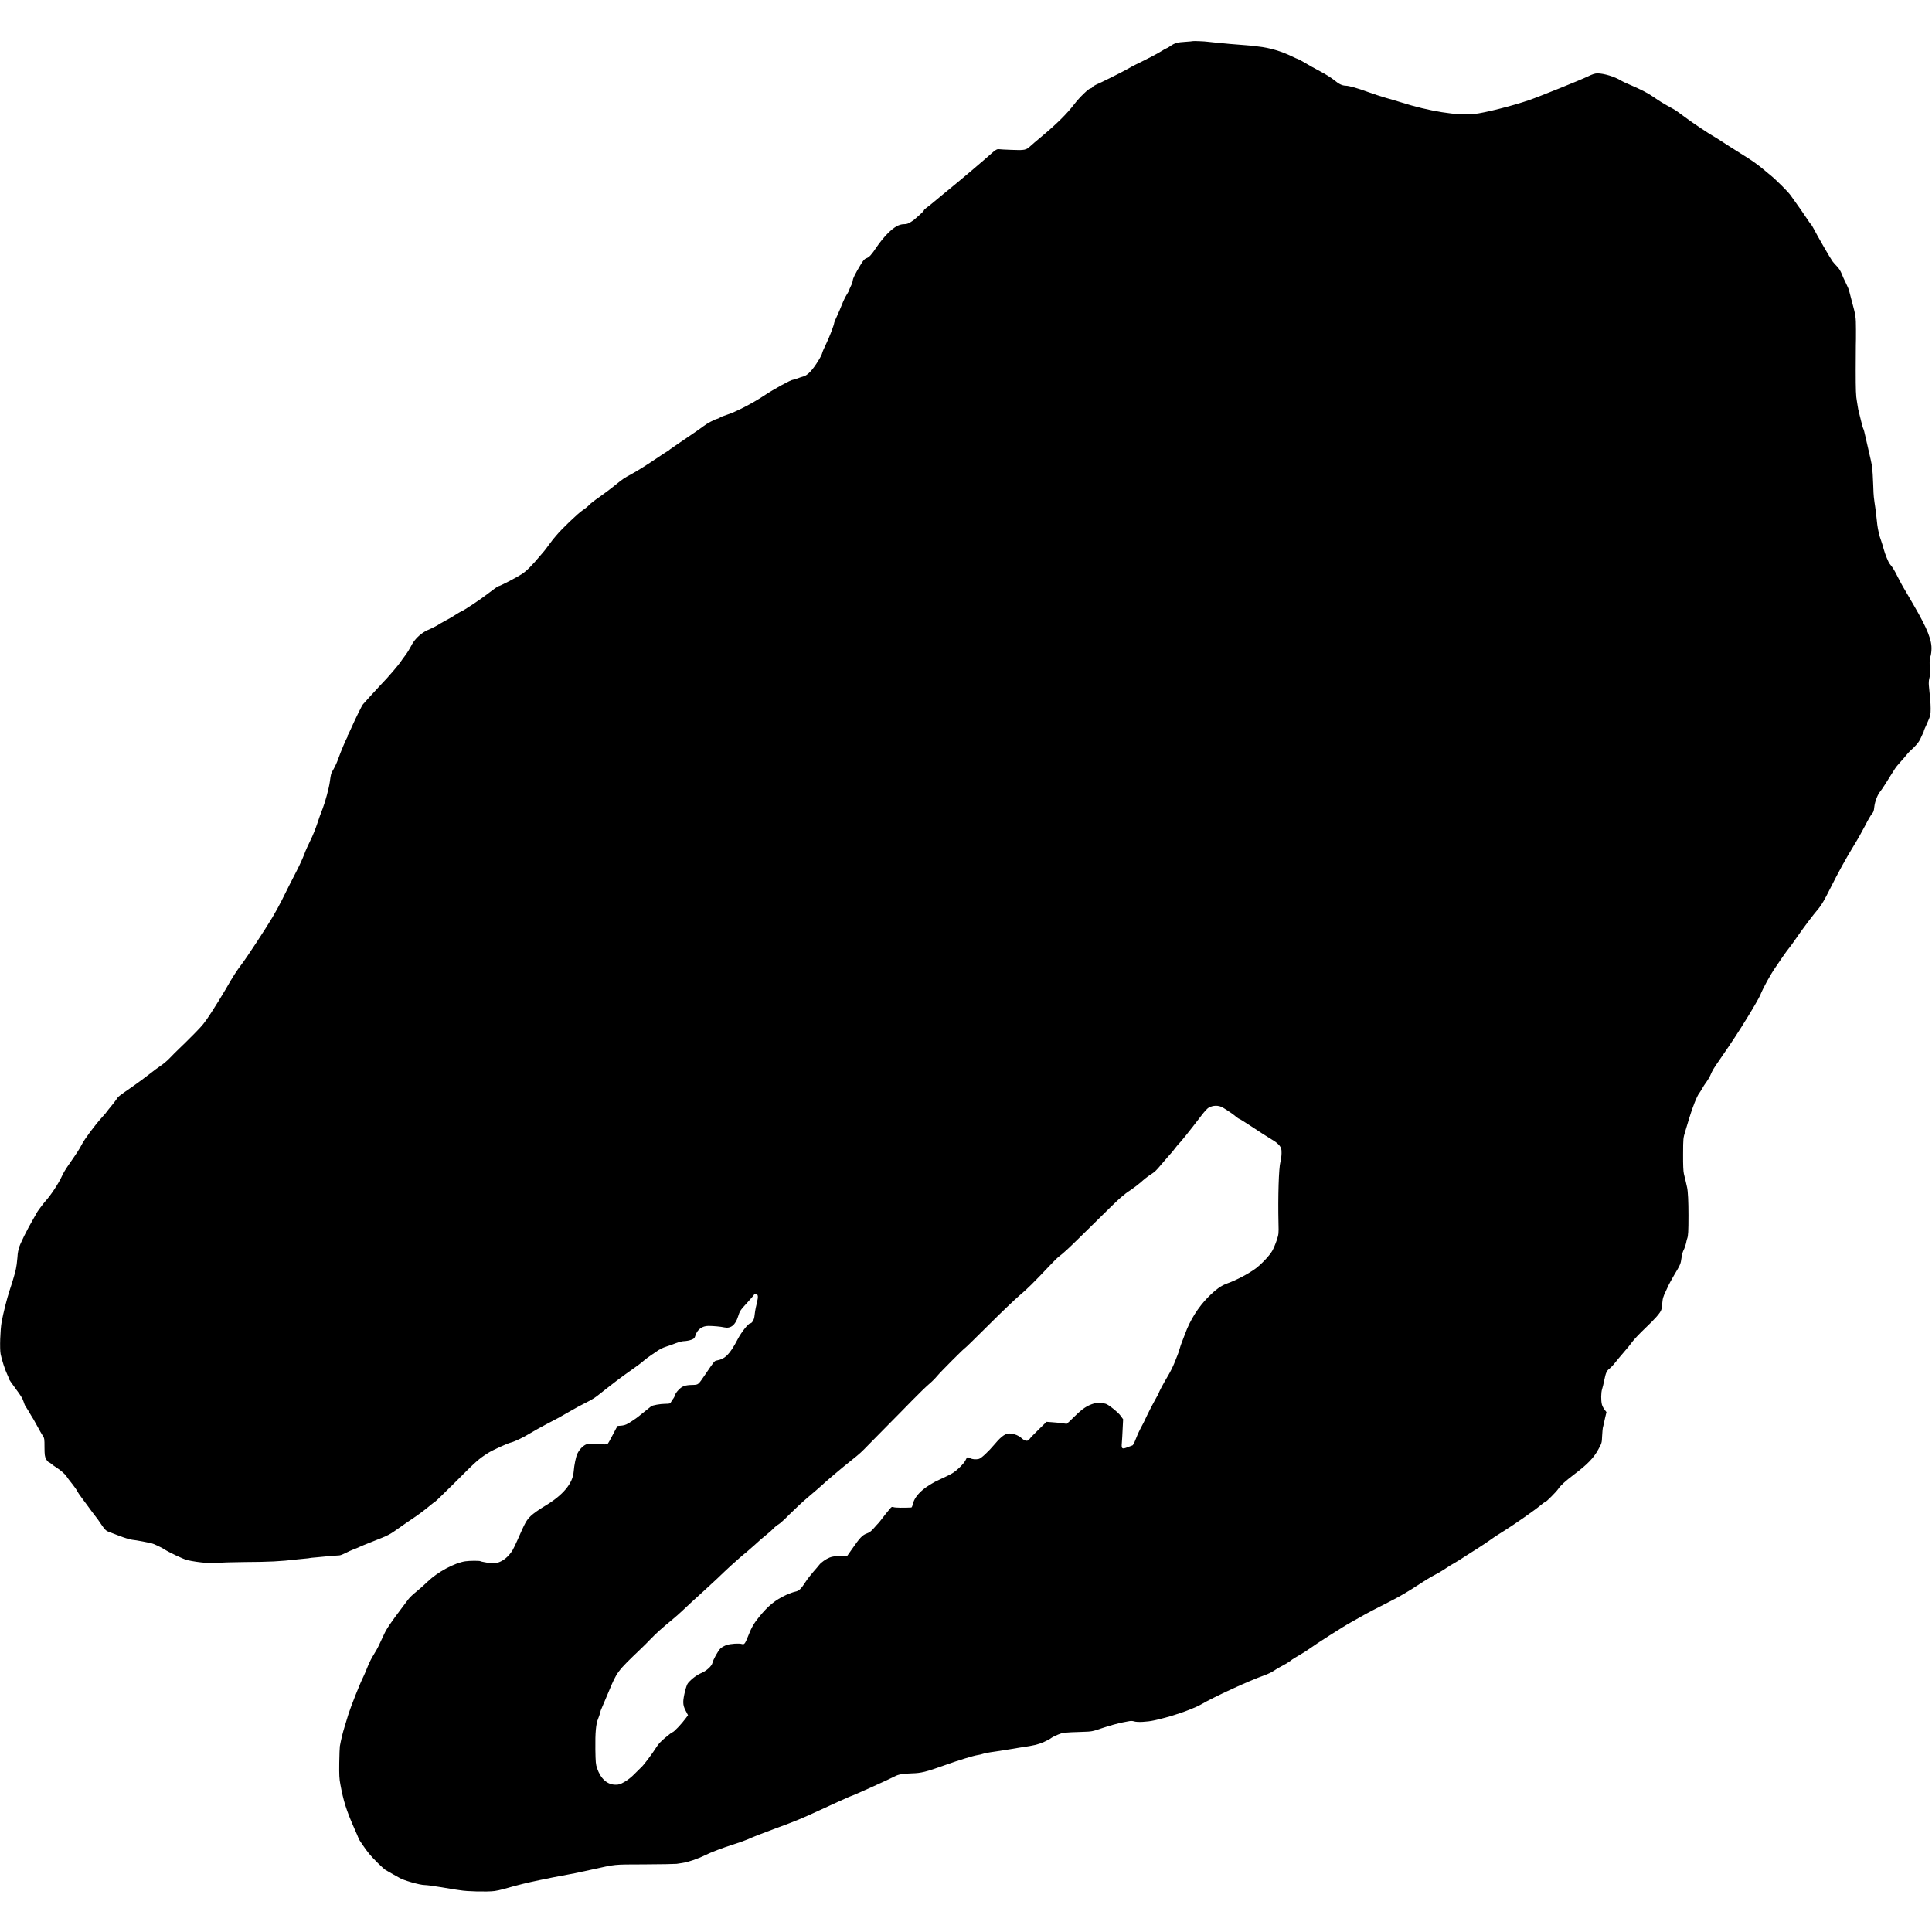
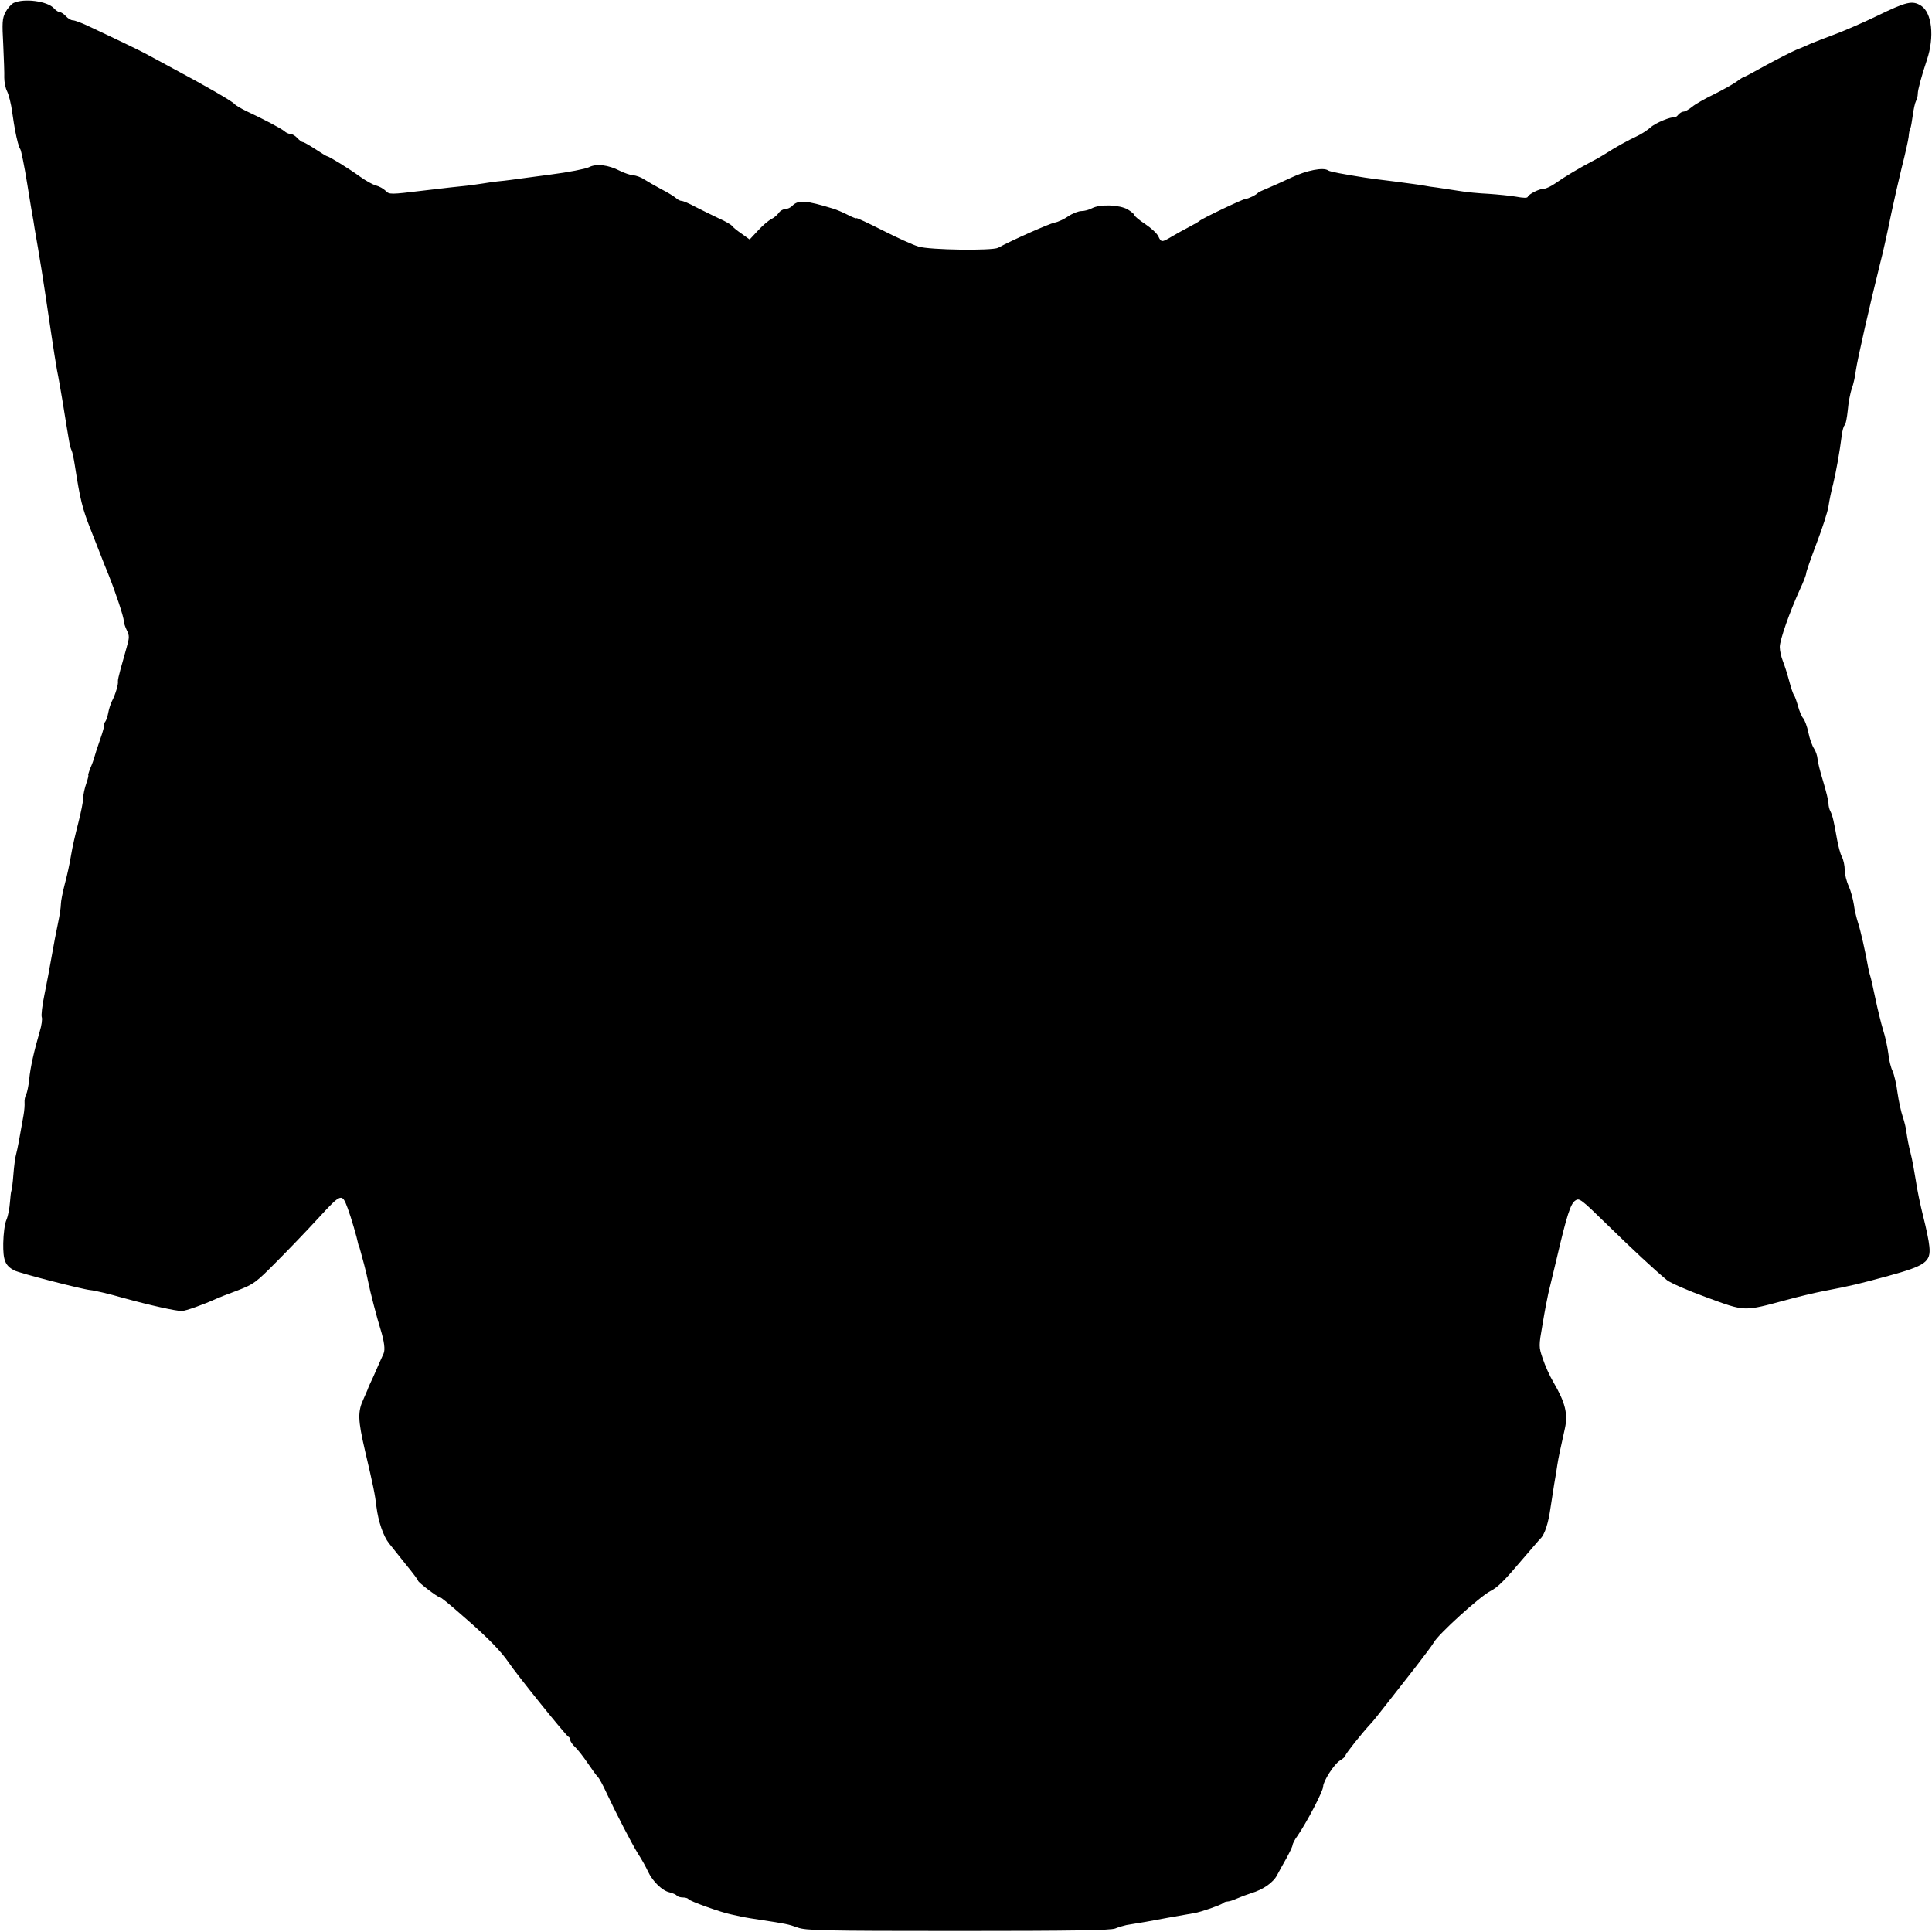
- <svg xmlns="http://www.w3.org/2000/svg" version="1.0" width="2844pt" height="2844pt" viewBox="0 0 2844 2844" preserveAspectRatio="xMidYMid meet">
-   <g transform="translate(0,2844) scale(0.1,-0.1)" fill="#000000" stroke="none">
-     <path d="M17558 27835 c-2 -2 -50 -6 -107 -10 -120 -7 -158 -18 -223 -63 -26 -18 -50 -32 -55 -32 -5 0 -42 -21 -82 -46 -63 -39 -191 -106 -376 -196 -27 -13 -81 -42 -120 -65 -69 -40 -399 -205 -466 -232 -18 -8 -40 -23 -47 -33 -7 -10 -19 -18 -27 -18 -27 0 -165 -133 -241 -233 -110 -144 -261 -293 -489 -483 -66 -55 -138 -116 -160 -137 -59 -56 -85 -61 -274 -53 -91 3 -175 8 -187 10 -24 5 -55 -13 -111 -64 -70 -65 -437 -376 -548 -466 -60 -48 -139 -113 -175 -144 -61 -51 -138 -115 -181 -150 -10 -8 -34 -26 -53 -40 -20 -14 -36 -30 -36 -37 0 -6 -30 -38 -67 -70 -38 -32 -70 -61 -73 -64 -3 -4 -27 -21 -54 -38 -38 -24 -61 -31 -98 -31 -75 0 -149 -43 -248 -144 -47 -48 -116 -133 -153 -189 -82 -122 -110 -153 -155 -169 -26 -10 -44 -30 -82 -93 -83 -138 -112 -197 -117 -234 -2 -20 -15 -58 -29 -84 -13 -27 -24 -53 -24 -58 0 -6 -16 -35 -35 -65 -19 -30 -52 -96 -71 -147 -20 -51 -54 -130 -75 -175 -22 -46 -39 -88 -39 -93 0 -27 -69 -209 -118 -309 -31 -63 -58 -126 -60 -140 -2 -13 -25 -61 -53 -105 -86 -141 -159 -219 -221 -236 -24 -6 -64 -20 -90 -30 -26 -11 -54 -19 -64 -19 -31 0 -283 -138 -436 -240 -168 -111 -405 -233 -538 -276 -47 -15 -92 -33 -100 -40 -8 -7 -28 -16 -44 -20 -42 -10 -155 -71 -201 -108 -22 -18 -116 -84 -210 -147 -93 -63 -172 -116 -175 -119 -3 -3 -32 -23 -65 -45 -33 -22 -61 -43 -63 -47 -2 -5 -7 -8 -12 -8 -4 0 -68 -41 -141 -91 -157 -107 -308 -202 -399 -251 -104 -56 -122 -68 -236 -161 -60 -49 -163 -126 -229 -172 -67 -46 -136 -100 -154 -120 -18 -20 -61 -55 -94 -76 -66 -43 -311 -277 -386 -369 -24 -30 -47 -57 -51 -60 -3 -3 -30 -39 -60 -80 -30 -41 -59 -80 -65 -86 -5 -6 -30 -35 -55 -65 -132 -157 -207 -233 -279 -280 -78 -51 -325 -179 -346 -179 -7 0 -70 -45 -141 -100 -116 -91 -366 -257 -404 -270 -8 -3 -46 -25 -85 -50 -38 -25 -99 -61 -135 -79 -36 -19 -76 -41 -90 -50 -14 -9 -34 -22 -45 -28 -26 -16 -145 -73 -152 -73 -3 0 -29 -15 -57 -34 -75 -51 -139 -122 -175 -197 -18 -36 -55 -97 -84 -135 -29 -38 -61 -83 -71 -99 -11 -17 -58 -75 -105 -130 -99 -114 -92 -107 -191 -211 -41 -43 -113 -122 -160 -174 -47 -52 -91 -100 -97 -108 -14 -14 -109 -207 -174 -353 -23 -52 -46 -100 -52 -106 -5 -7 -6 -13 -2 -13 4 0 3 -6 -3 -12 -14 -19 -99 -220 -133 -318 -16 -47 -46 -112 -65 -145 -20 -33 -38 -69 -40 -80 -2 -11 -6 -31 -9 -45 -2 -14 -7 -45 -10 -70 -12 -91 -68 -297 -105 -392 -22 -53 -58 -154 -81 -225 -23 -70 -67 -180 -99 -243 -32 -63 -73 -155 -91 -205 -18 -49 -68 -160 -112 -245 -87 -168 -135 -263 -221 -437 -31 -62 -92 -174 -137 -249 -102 -171 -373 -584 -449 -684 -76 -100 -130 -183 -239 -374 -50 -86 -143 -237 -206 -334 -102 -158 -130 -192 -258 -322 -79 -80 -177 -177 -218 -215 -41 -39 -103 -101 -139 -139 -36 -38 -94 -87 -130 -111 -36 -23 -112 -80 -170 -126 -58 -46 -168 -127 -245 -181 -211 -146 -216 -150 -241 -191 -14 -20 -48 -65 -77 -100 -29 -34 -57 -70 -63 -79 -5 -9 -37 -47 -72 -85 -101 -110 -259 -322 -300 -404 -37 -71 -65 -114 -204 -314 -31 -44 -69 -109 -85 -145 -50 -111 -166 -286 -244 -371 -25 -26 -129 -167 -129 -173 0 -3 -21 -40 -46 -83 -94 -159 -207 -388 -218 -443 -2 -8 -6 -26 -9 -40 -4 -14 -9 -56 -11 -95 -3 -38 -8 -81 -10 -95 -3 -14 -7 -43 -11 -65 -5 -36 -48 -185 -95 -325 -39 -118 -92 -330 -116 -460 -21 -119 -30 -392 -15 -472 15 -80 67 -239 97 -300 13 -26 24 -54 24 -62 0 -8 45 -75 100 -148 73 -97 104 -148 116 -188 9 -30 22 -62 29 -70 6 -8 26 -40 44 -70 36 -62 49 -84 72 -120 9 -14 37 -65 63 -113 26 -49 59 -107 74 -130 26 -39 27 -46 27 -171 1 -115 4 -136 23 -173 12 -23 30 -44 40 -47 10 -4 28 -15 40 -26 11 -11 40 -32 64 -47 69 -44 136 -102 158 -137 11 -18 47 -66 80 -106 33 -41 67 -89 75 -107 9 -18 37 -61 64 -96 26 -34 73 -98 105 -142 31 -44 75 -102 97 -130 22 -27 60 -79 83 -115 54 -81 76 -104 112 -117 16 -6 90 -34 164 -63 74 -28 158 -54 185 -56 28 -2 97 -14 155 -25 58 -11 114 -23 125 -25 28 -5 153 -63 190 -88 67 -45 283 -147 340 -161 158 -38 435 -60 505 -39 14 4 169 8 345 10 366 2 513 9 770 39 22 2 72 7 110 11 39 3 72 7 75 9 3 2 46 6 95 10 50 4 97 9 105 10 20 4 197 18 235 19 17 1 56 16 88 33 32 17 90 44 130 59 40 15 77 30 82 34 6 4 93 40 195 80 234 92 241 96 380 195 63 45 153 107 200 138 86 57 185 131 267 200 25 21 57 46 72 55 14 9 142 134 286 277 317 318 350 348 494 439 62 39 275 137 331 151 58 15 182 74 280 134 58 35 161 93 230 129 166 86 233 122 371 203 64 38 163 91 220 119 90 44 149 81 209 132 8 7 65 51 125 98 61 46 115 88 120 93 26 21 170 126 255 185 52 36 117 85 143 109 27 23 76 60 110 83 34 22 67 44 73 49 39 31 98 62 154 79 36 11 99 33 140 50 45 17 95 30 125 30 28 1 72 9 99 19 44 17 50 22 64 67 28 86 99 138 191 138 68 0 182 -10 234 -22 94 -20 162 34 202 161 25 80 30 89 130 198 58 63 105 118 105 123 0 4 11 8 25 8 36 0 40 -34 16 -132 -11 -45 -23 -99 -25 -118 -3 -19 -7 -56 -11 -82 -6 -48 -37 -98 -60 -98 -28 0 -131 -129 -184 -231 -115 -221 -185 -293 -304 -315 -41 -7 -35 0 -180 -214 -101 -148 -96 -144 -181 -147 -111 -2 -154 -17 -207 -73 -26 -26 -50 -61 -53 -78 -4 -16 -15 -38 -24 -49 -9 -10 -24 -32 -32 -48 -15 -28 -18 -29 -90 -30 -73 -1 -185 -21 -205 -37 -66 -52 -183 -146 -193 -155 -7 -7 -49 -36 -95 -66 -66 -44 -93 -56 -139 -62 -32 -3 -61 -6 -64 -5 -4 1 -37 -58 -73 -130 -37 -73 -73 -136 -81 -140 -8 -4 -70 -3 -137 3 -95 8 -130 8 -164 -2 -49 -15 -105 -70 -139 -138 -22 -45 -47 -165 -55 -264 -13 -176 -157 -349 -426 -509 -88 -53 -166 -108 -205 -145 -65 -63 -83 -95 -196 -354 -28 -63 -61 -132 -74 -153 -91 -143 -222 -214 -347 -186 -20 4 -54 11 -75 14 -20 3 -44 9 -52 13 -16 8 -161 7 -220 -2 -158 -23 -409 -158 -555 -299 -49 -48 -126 -116 -170 -151 -44 -35 -95 -83 -113 -108 -18 -24 -55 -73 -82 -109 -183 -243 -237 -322 -277 -409 -25 -53 -58 -125 -75 -160 -16 -36 -52 -99 -79 -142 -28 -43 -67 -122 -89 -178 -21 -55 -49 -119 -61 -143 -47 -91 -187 -445 -220 -552 -11 -39 -36 -120 -55 -180 -29 -94 -52 -186 -71 -291 -3 -16 -7 -127 -9 -245 -2 -180 0 -232 17 -320 43 -236 89 -382 195 -623 41 -92 74 -169 74 -172 0 -12 105 -164 155 -225 61 -73 195 -206 240 -237 17 -11 66 -39 110 -63 44 -24 85 -46 90 -50 51 -36 307 -110 377 -109 29 0 132 -13 228 -30 96 -16 195 -32 220 -36 25 -3 56 -8 70 -10 102 -19 403 -26 510 -12 30 4 87 16 125 27 249 70 336 91 545 135 209 43 194 40 330 65 135 24 210 40 420 86 384 84 310 77 785 79 237 1 450 5 475 8 25 4 63 9 85 13 80 11 234 64 330 112 93 46 260 110 425 162 74 23 169 57 210 75 91 41 205 85 405 159 302 111 375 141 648 267 152 71 279 129 281 129 2 0 43 18 90 40 47 22 89 40 92 40 15 0 574 252 654 295 48 25 112 36 238 40 145 4 206 19 497 123 192 69 420 139 480 147 22 3 51 10 65 15 14 5 43 12 65 16 22 4 47 9 55 10 8 2 51 8 95 14 44 6 130 20 190 30 61 10 128 21 150 25 116 17 176 27 230 40 69 16 185 66 229 100 17 13 63 36 101 51 74 30 80 31 355 40 139 4 150 6 275 49 120 40 265 81 325 91 14 3 49 9 78 15 38 8 62 7 88 -1 44 -15 191 -8 289 14 96 20 261 65 310 83 22 8 54 19 72 24 86 26 253 94 303 123 199 117 714 354 944 435 49 18 111 47 137 66 26 19 76 48 111 66 55 27 143 83 158 99 3 3 50 32 105 64 55 32 123 75 150 95 95 70 500 329 605 386 58 32 130 73 160 90 59 35 203 111 473 248 93 47 246 138 340 201 95 63 210 134 257 157 47 24 112 61 145 84 63 43 117 76 174 108 19 10 80 49 135 85 56 36 146 94 201 128 55 35 127 83 160 107 57 42 106 74 220 145 142 88 452 305 530 371 32 28 65 51 72 51 13 0 163 150 190 191 35 53 105 116 238 217 191 144 286 242 352 364 52 94 53 98 57 198 3 56 8 110 10 119 3 9 7 27 10 41 2 14 13 63 24 109 l20 84 -28 36 c-16 20 -33 54 -39 76 -15 56 -14 176 3 227 8 24 22 81 31 128 23 113 36 142 80 175 20 16 57 55 82 88 26 33 83 101 127 152 45 50 101 120 125 154 25 34 109 123 189 199 146 138 223 226 237 271 7 23 9 38 19 138 2 23 13 61 24 85 11 24 35 75 52 113 17 39 60 117 94 175 91 151 97 166 108 249 5 41 18 91 28 111 18 32 41 105 46 140 1 8 6 26 11 40 14 37 18 103 18 340 0 201 -7 352 -20 410 -8 37 -31 137 -47 200 -9 39 -13 124 -12 290 1 235 1 235 33 340 18 58 44 143 57 189 46 156 117 334 149 371 7 8 25 38 41 65 15 28 44 73 65 100 20 28 47 73 58 100 31 72 43 92 133 222 204 296 262 385 412 628 88 143 172 289 187 325 45 112 151 304 229 416 19 28 67 98 106 155 40 57 80 113 91 124 10 11 55 72 98 135 118 171 246 341 342 454 35 42 84 125 154 266 134 267 240 459 355 647 52 83 128 218 170 300 41 81 87 160 102 176 21 22 27 41 33 100 8 76 48 181 88 227 12 14 47 66 78 115 30 50 65 106 78 125 12 19 36 58 54 85 17 28 53 73 79 100 26 28 65 73 87 100 22 28 48 58 60 68 89 79 130 128 157 187 16 36 33 73 38 82 6 10 10 22 10 28 0 6 20 52 44 103 24 50 47 110 51 132 8 43 7 137 -1 225 -3 30 -8 78 -10 105 -2 28 -6 75 -10 105 -3 31 -1 75 6 100 6 25 11 52 11 60 -9 158 -7 238 4 260 7 14 15 58 17 99 10 142 -57 312 -257 656 -48 83 -99 170 -113 195 -14 25 -35 61 -48 81 -12 20 -48 87 -80 150 -50 100 -70 132 -115 187 -22 26 -69 143 -90 219 -11 43 -29 101 -39 128 -23 58 -46 158 -55 230 -12 98 -14 121 -20 180 -4 33 -8 67 -10 75 -2 8 -7 42 -11 75 -3 33 -8 69 -10 80 -2 11 -7 90 -9 175 -5 143 -8 185 -21 295 -3 22 -23 112 -44 200 -21 88 -46 196 -55 240 -9 43 -20 84 -24 90 -5 5 -20 57 -34 115 -22 93 -38 155 -42 170 0 3 -4 27 -9 53 -4 27 -9 58 -11 69 -15 74 -18 171 -18 458 0 179 1 345 2 370 2 25 2 128 2 230 -1 195 -2 197 -66 435 -15 55 -31 116 -35 135 -4 19 -26 70 -48 114 -22 43 -50 105 -62 137 -14 36 -39 77 -66 105 -25 25 -55 60 -68 77 -29 38 -230 386 -274 474 -18 34 -36 64 -41 67 -5 4 -40 52 -77 109 -37 56 -97 143 -133 192 -36 50 -79 109 -94 132 -16 23 -74 86 -129 140 -115 112 -101 100 -193 176 -39 32 -81 67 -95 79 -48 41 -148 113 -206 149 -129 80 -449 284 -454 289 -3 3 -17 12 -33 20 -83 45 -366 235 -457 306 -58 45 -132 97 -165 114 -129 70 -203 115 -282 171 -82 58 -191 114 -358 185 -49 20 -106 47 -125 59 -91 57 -251 105 -345 105 -36 0 -71 -11 -143 -46 -115 -55 -726 -301 -867 -349 -250 -85 -644 -185 -805 -203 -242 -27 -666 41 -1080 173 -58 18 -157 48 -220 65 -63 18 -180 56 -260 85 -164 60 -278 92 -332 94 -54 2 -97 23 -172 85 -37 30 -129 88 -204 127 -75 40 -177 96 -226 126 -49 29 -93 53 -97 53 -5 0 -46 18 -91 40 -156 76 -332 128 -493 145 -33 3 -71 8 -85 10 -14 2 -61 7 -105 10 -198 15 -299 24 -350 30 -16 2 -64 7 -105 10 -41 4 -88 9 -105 11 -33 6 -213 13 -217 9z m443 -15699 c67 -40 154 -99 193 -133 22 -18 44 -33 49 -33 5 0 75 -44 156 -97 134 -89 234 -153 362 -232 26 -16 59 -46 75 -66 25 -34 29 -46 29 -109 0 -39 -8 -98 -17 -131 -24 -87 -37 -510 -28 -905 4 -151 3 -158 -27 -250 -17 -52 -47 -122 -66 -155 -41 -71 -157 -193 -242 -257 -104 -77 -285 -173 -415 -219 -94 -33 -171 -88 -286 -204 -145 -146 -267 -340 -339 -540 -18 -49 -40 -106 -48 -125 -8 -19 -23 -62 -32 -95 -9 -33 -23 -73 -30 -90 -7 -16 -30 -73 -50 -125 -21 -52 -65 -140 -99 -195 -59 -99 -126 -224 -126 -237 0 -3 -28 -55 -62 -115 -33 -59 -83 -155 -110 -213 -56 -119 -53 -112 -100 -200 -20 -36 -51 -105 -69 -154 -18 -48 -40 -91 -49 -93 -8 -3 -42 -16 -75 -28 -79 -31 -89 -23 -81 65 3 36 9 129 12 207 l7 141 -38 52 c-34 47 -143 137 -203 169 -35 19 -144 25 -188 11 -104 -32 -167 -75 -282 -187 -62 -62 -117 -113 -120 -113 -4 0 -36 4 -72 10 -36 5 -101 11 -145 14 l-80 6 -116 -114 c-64 -62 -125 -125 -134 -140 -26 -39 -69 -32 -125 20 -32 29 -91 54 -145 61 -77 9 -134 -28 -240 -153 -96 -114 -200 -211 -236 -220 -45 -11 -95 -6 -130 11 -39 21 -42 20 -64 -27 -26 -54 -126 -153 -198 -196 -31 -19 -107 -56 -169 -84 -230 -102 -380 -236 -410 -367 -6 -28 -16 -51 -22 -52 -104 -6 -237 -4 -259 4 -23 8 -31 6 -45 -9 -34 -39 -108 -130 -136 -169 -16 -22 -37 -47 -45 -56 -9 -8 -39 -42 -68 -75 -38 -44 -64 -63 -100 -76 -69 -25 -103 -60 -226 -238 l-66 -94 -103 -2 c-77 -1 -116 -6 -154 -21 -54 -21 -128 -73 -154 -108 -8 -11 -46 -56 -85 -100 -38 -44 -88 -107 -109 -140 -77 -118 -102 -143 -159 -155 -29 -6 -88 -27 -132 -47 -164 -76 -267 -160 -404 -329 -76 -95 -108 -150 -157 -275 -46 -115 -56 -130 -92 -120 -45 13 -164 5 -224 -14 -31 -10 -72 -33 -91 -50 -35 -32 -108 -163 -120 -216 -11 -45 -86 -114 -157 -144 -73 -31 -149 -88 -203 -152 -26 -31 -69 -206 -69 -278 1 -48 8 -74 35 -127 l35 -67 -32 -43 c-61 -84 -179 -208 -198 -208 -6 0 -52 -35 -103 -78 -67 -55 -105 -96 -136 -147 -56 -89 -178 -252 -215 -286 -16 -15 -62 -60 -102 -101 -44 -46 -101 -91 -147 -117 -65 -37 -83 -43 -133 -43 -122 0 -219 86 -273 243 -19 57 -22 87 -25 279 -3 248 8 372 41 450 12 30 26 71 30 90 4 19 11 41 16 50 4 8 52 121 106 250 125 302 128 305 474 636 41 38 108 106 149 149 79 82 171 165 311 279 46 37 120 103 164 145 85 81 152 143 305 281 52 47 135 124 185 171 49 48 106 101 125 119 19 18 58 53 85 79 68 63 193 172 230 200 16 13 71 61 122 107 50 47 126 113 169 147 43 34 94 79 113 100 19 21 51 47 70 57 20 10 95 78 166 151 72 72 195 187 275 254 80 67 161 137 181 156 82 77 323 281 454 384 122 97 142 115 258 235 51 52 178 181 282 286 105 105 264 268 355 361 91 93 199 198 241 234 42 35 97 90 123 122 49 60 405 417 416 417 4 0 159 152 346 338 186 186 389 379 449 430 108 89 221 202 438 432 59 63 124 128 145 143 72 55 136 114 317 292 478 472 563 554 610 591 28 21 52 42 55 45 3 3 41 30 85 59 44 30 109 80 145 112 35 33 91 77 125 99 80 52 88 60 171 159 39 47 84 99 100 116 53 57 79 89 104 124 14 19 30 39 36 45 42 40 158 184 354 440 38 50 82 98 98 107 67 40 150 41 213 4z" />
+ <svg xmlns="http://www.w3.org/2000/svg" version="1.0" width="952pt" height="952pt" viewBox="0 0 952 952" preserveAspectRatio="xMidYMid meet">
+   <g transform="translate(0,952) scale(0.1,-0.1)" fill="#000000" stroke="none">
+     <path d="M66 9505 c-11 -6 -29 -26 -39 -45 -16 -31 -17 -51 -11 -160 3 -69 6 -142 5 -163 0 -21 6 -52 14 -67 8 -16 20 -62 25 -102 6 -40 12 -80 14 -88 9 -48 19 -86 26 -95 4 -5 20 -82 34 -170 14 -88 28 -171 31 -185 2 -14 8 -52 14 -85 6 -33 13 -76 16 -95 9 -49 40 -255 59 -385 9 -60 21 -137 27 -170 7 -33 18 -98 26 -145 38 -234 36 -226 46 -250 4 -8 11 -42 16 -75 26 -167 36 -209 78 -315 25 -63 49 -124 53 -135 4 -11 19 -49 34 -85 37 -93 76 -211 76 -230 0 -9 7 -30 15 -46 13 -26 13 -36 -1 -84 -8 -30 -22 -78 -30 -107 -8 -29 -14 -56 -13 -60 3 -13 -12 -65 -29 -97 -8 -16 -16 -43 -19 -60 -3 -17 -10 -37 -15 -43 -6 -7 -8 -13 -5 -13 3 0 -5 -33 -19 -72 -14 -40 -27 -80 -29 -89 -2 -8 -10 -32 -19 -52 -8 -20 -13 -37 -11 -37 2 0 -2 -19 -10 -41 -8 -23 -15 -55 -15 -71 0 -17 -11 -71 -24 -122 -13 -50 -30 -122 -36 -161 -6 -38 -20 -102 -31 -142 -10 -39 -19 -83 -19 -98 0 -14 -6 -56 -14 -93 -8 -37 -22 -110 -31 -162 -9 -52 -25 -138 -36 -191 -11 -53 -17 -103 -13 -112 3 -9 -1 -40 -10 -69 -28 -96 -47 -180 -52 -236 -3 -31 -10 -64 -15 -75 -6 -10 -9 -28 -8 -40 1 -12 -1 -40 -5 -62 -22 -126 -29 -163 -36 -190 -5 -16 -11 -63 -14 -103 -3 -41 -8 -77 -10 -80 -2 -4 -5 -30 -7 -57 -2 -28 -9 -66 -17 -85 -9 -20 -15 -70 -16 -116 -1 -84 9 -110 54 -134 24 -13 330 -92 375 -97 22 -2 94 -19 160 -38 138 -38 261 -65 291 -65 18 0 108 32 169 60 11 5 58 24 105 41 80 31 90 38 190 139 58 58 152 156 209 218 113 123 116 124 144 49 16 -42 46 -145 52 -176 2 -9 4 -16 5 -16 1 0 3 -7 5 -15 2 -8 11 -40 19 -70 8 -30 17 -68 20 -85 9 -47 45 -185 61 -235 18 -58 24 -101 15 -120 -4 -8 -12 -26 -18 -40 -6 -14 -21 -47 -33 -75 -13 -27 -24 -52 -25 -55 0 -3 -11 -26 -22 -52 -30 -64 -29 -103 7 -258 41 -175 49 -214 56 -275 9 -72 34 -145 62 -180 13 -16 50 -63 83 -104 33 -40 60 -76 60 -80 0 -8 96 -81 106 -81 7 0 40 -27 139 -114 103 -90 166 -156 200 -206 39 -59 285 -364 296 -368 5 -2 9 -9 9 -16 0 -7 11 -23 24 -35 13 -12 41 -48 62 -79 21 -31 44 -63 51 -69 6 -7 24 -39 38 -70 52 -111 126 -254 158 -306 19 -29 41 -69 50 -89 23 -49 70 -95 107 -103 16 -4 32 -11 35 -16 4 -5 17 -9 30 -9 13 0 25 -4 27 -8 3 -9 164 -67 213 -76 17 -4 41 -9 55 -12 14 -3 52 -9 85 -14 126 -19 141 -22 185 -38 40 -15 122 -17 790 -17 564 0 752 3 775 12 17 7 41 14 55 17 75 12 115 19 210 37 58 10 114 20 125 22 32 5 129 39 140 48 5 5 15 9 23 9 8 0 28 6 45 14 18 8 50 20 72 27 60 18 110 53 129 91 10 18 30 56 46 83 15 28 29 56 29 63 1 7 11 28 24 45 45 65 127 221 127 244 0 26 55 112 83 128 15 9 27 20 27 25 0 8 81 110 123 155 11 11 45 54 77 95 32 41 96 122 141 180 45 58 87 114 93 125 21 41 229 229 280 255 36 18 69 51 161 160 39 45 77 90 86 99 21 20 39 78 49 150 5 31 13 83 18 116 6 33 13 77 16 98 6 37 12 66 37 178 16 72 2 128 -57 229 -18 30 -41 82 -52 115 -20 59 -20 61 -1 170 10 61 23 128 28 150 5 22 24 101 42 175 50 214 68 268 91 284 20 14 27 9 157 -118 127 -124 230 -220 295 -274 16 -13 102 -51 193 -84 196 -72 182 -71 398 -13 55 15 134 34 175 42 151 29 178 36 325 76 183 50 210 69 202 145 -2 26 -16 92 -30 147 -14 55 -31 136 -37 180 -7 44 -18 105 -26 135 -8 30 -16 73 -19 95 -2 22 -11 59 -19 82 -8 23 -20 77 -26 119 -5 43 -17 90 -24 106 -8 15 -18 54 -21 86 -4 31 -15 84 -26 117 -10 33 -27 103 -38 155 -11 52 -22 102 -25 110 -3 8 -7 26 -10 40 -13 76 -39 190 -51 225 -7 22 -17 62 -20 88 -4 26 -15 67 -25 90 -11 23 -20 59 -20 80 0 21 -6 50 -14 65 -8 15 -18 54 -24 87 -15 86 -22 116 -32 136 -6 10 -10 28 -10 40 0 13 -12 61 -26 108 -15 48 -27 97 -28 112 -1 14 -8 36 -17 50 -9 13 -22 49 -28 79 -6 30 -18 61 -25 70 -8 8 -19 35 -26 60 -7 25 -16 50 -20 55 -5 6 -15 37 -24 71 -9 34 -23 77 -31 97 -8 20 -15 51 -15 69 0 35 49 173 99 283 17 36 31 72 31 80 0 7 23 73 51 147 28 73 55 156 59 183 4 28 14 77 23 110 15 63 32 157 42 237 3 26 10 50 15 53 5 3 11 36 15 73 3 37 12 85 20 107 8 22 17 63 20 90 7 51 68 320 119 525 15 57 38 162 56 251 12 57 35 158 51 224 17 66 32 134 34 151 1 18 5 36 8 41 3 4 8 33 12 63 4 30 11 63 16 72 5 9 9 25 9 36 0 19 17 83 45 167 38 113 25 233 -29 267 -43 27 -72 20 -218 -51 -68 -33 -163 -74 -209 -91 -46 -17 -97 -37 -114 -44 -16 -8 -50 -22 -75 -32 -25 -11 -92 -45 -149 -76 -57 -32 -106 -58 -109 -58 -3 0 -19 -10 -36 -23 -17 -12 -67 -40 -111 -62 -44 -21 -93 -49 -108 -62 -16 -13 -34 -23 -42 -23 -7 0 -18 -7 -25 -15 -6 -8 -15 -14 -18 -13 -18 4 -96 -28 -119 -50 -15 -13 -45 -33 -67 -43 -42 -19 -110 -57 -156 -87 -14 -9 -43 -26 -65 -37 -63 -33 -137 -77 -179 -107 -21 -15 -48 -28 -58 -28 -23 0 -75 -26 -80 -40 -2 -6 -21 -6 -58 1 -30 5 -91 11 -135 14 -44 2 -111 8 -150 15 -38 6 -86 13 -105 16 -19 2 -46 6 -60 9 -14 3 -81 12 -150 21 -69 8 -134 17 -145 19 -108 17 -172 29 -180 35 -23 17 -106 1 -182 -35 -43 -20 -96 -44 -118 -53 -22 -9 -42 -18 -45 -21 -9 -11 -50 -31 -62 -31 -13 0 -220 -99 -228 -109 -3 -3 -25 -16 -50 -29 -25 -13 -63 -34 -85 -47 -50 -30 -53 -30 -67 0 -6 14 -35 41 -65 61 -29 19 -53 39 -53 44 0 4 -15 17 -33 28 -40 23 -136 27 -176 6 -14 -8 -38 -14 -52 -14 -14 0 -43 -11 -64 -25 -20 -14 -51 -29 -69 -32 -25 -5 -209 -86 -278 -124 -30 -15 -336 -11 -392 6 -27 8 -106 44 -177 80 -71 36 -129 63 -129 60 0 -3 -19 4 -42 16 -23 12 -56 26 -73 31 -134 41 -171 44 -201 14 -8 -9 -24 -16 -34 -16 -10 0 -25 -8 -32 -18 -7 -11 -24 -25 -38 -32 -14 -7 -43 -32 -65 -56 l-41 -44 -39 28 c-22 15 -43 32 -48 39 -4 6 -33 23 -65 37 -31 15 -83 40 -114 56 -31 17 -62 30 -69 30 -7 0 -20 6 -28 14 -9 8 -41 28 -71 43 -30 16 -68 38 -84 48 -16 11 -40 20 -55 21 -14 1 -44 11 -66 22 -58 30 -117 37 -153 18 -16 -8 -101 -25 -188 -36 -88 -12 -175 -23 -194 -26 -19 -3 -51 -6 -70 -8 -19 -2 -51 -7 -70 -10 -19 -3 -55 -8 -80 -11 -25 -2 -121 -13 -213 -24 -166 -20 -168 -20 -187 -1 -11 11 -32 22 -47 26 -16 4 -50 23 -78 43 -52 38 -154 101 -163 101 -3 0 -29 16 -58 35 -29 19 -57 35 -62 35 -5 0 -17 9 -27 20 -10 11 -25 20 -33 20 -9 0 -23 6 -31 14 -17 14 -106 61 -186 98 -27 13 -54 29 -60 36 -12 14 -140 88 -305 176 -63 34 -124 67 -135 73 -18 10 -148 73 -285 137 -30 14 -62 26 -71 26 -9 0 -24 9 -34 20 -10 11 -23 20 -30 20 -7 0 -20 9 -29 19 -33 36 -149 51 -200 26z" />
  </g>
</svg>
